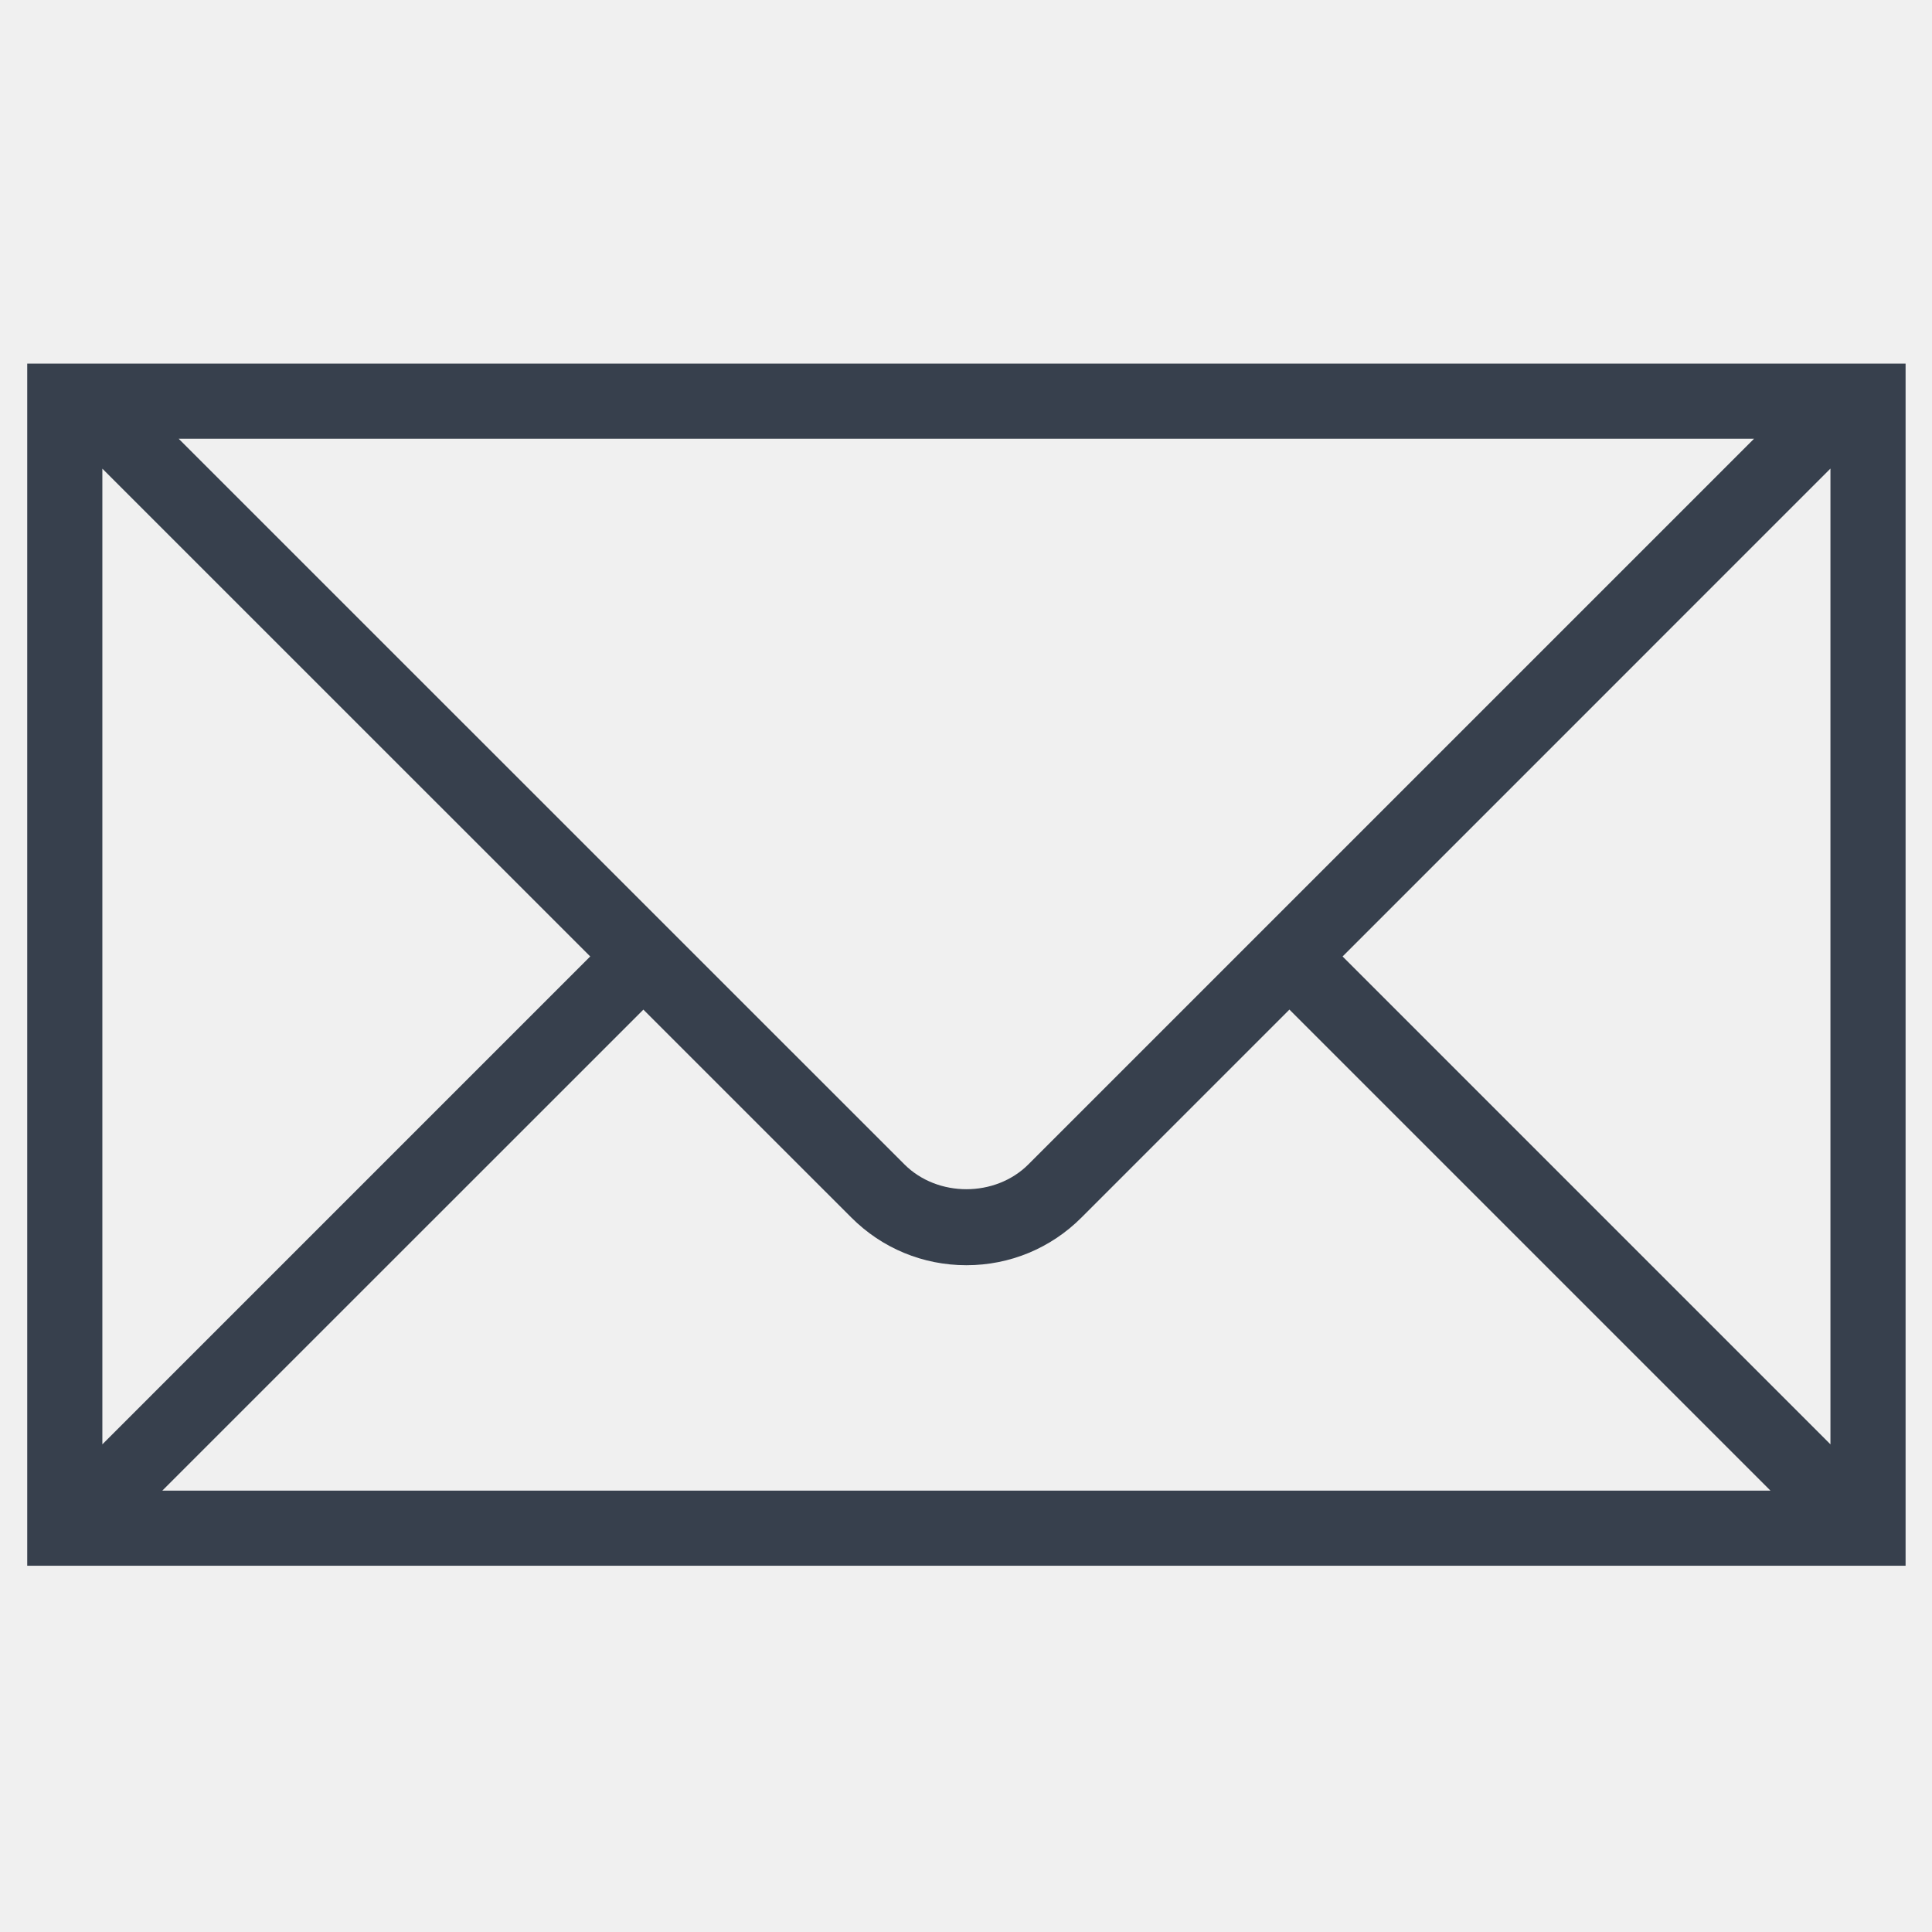
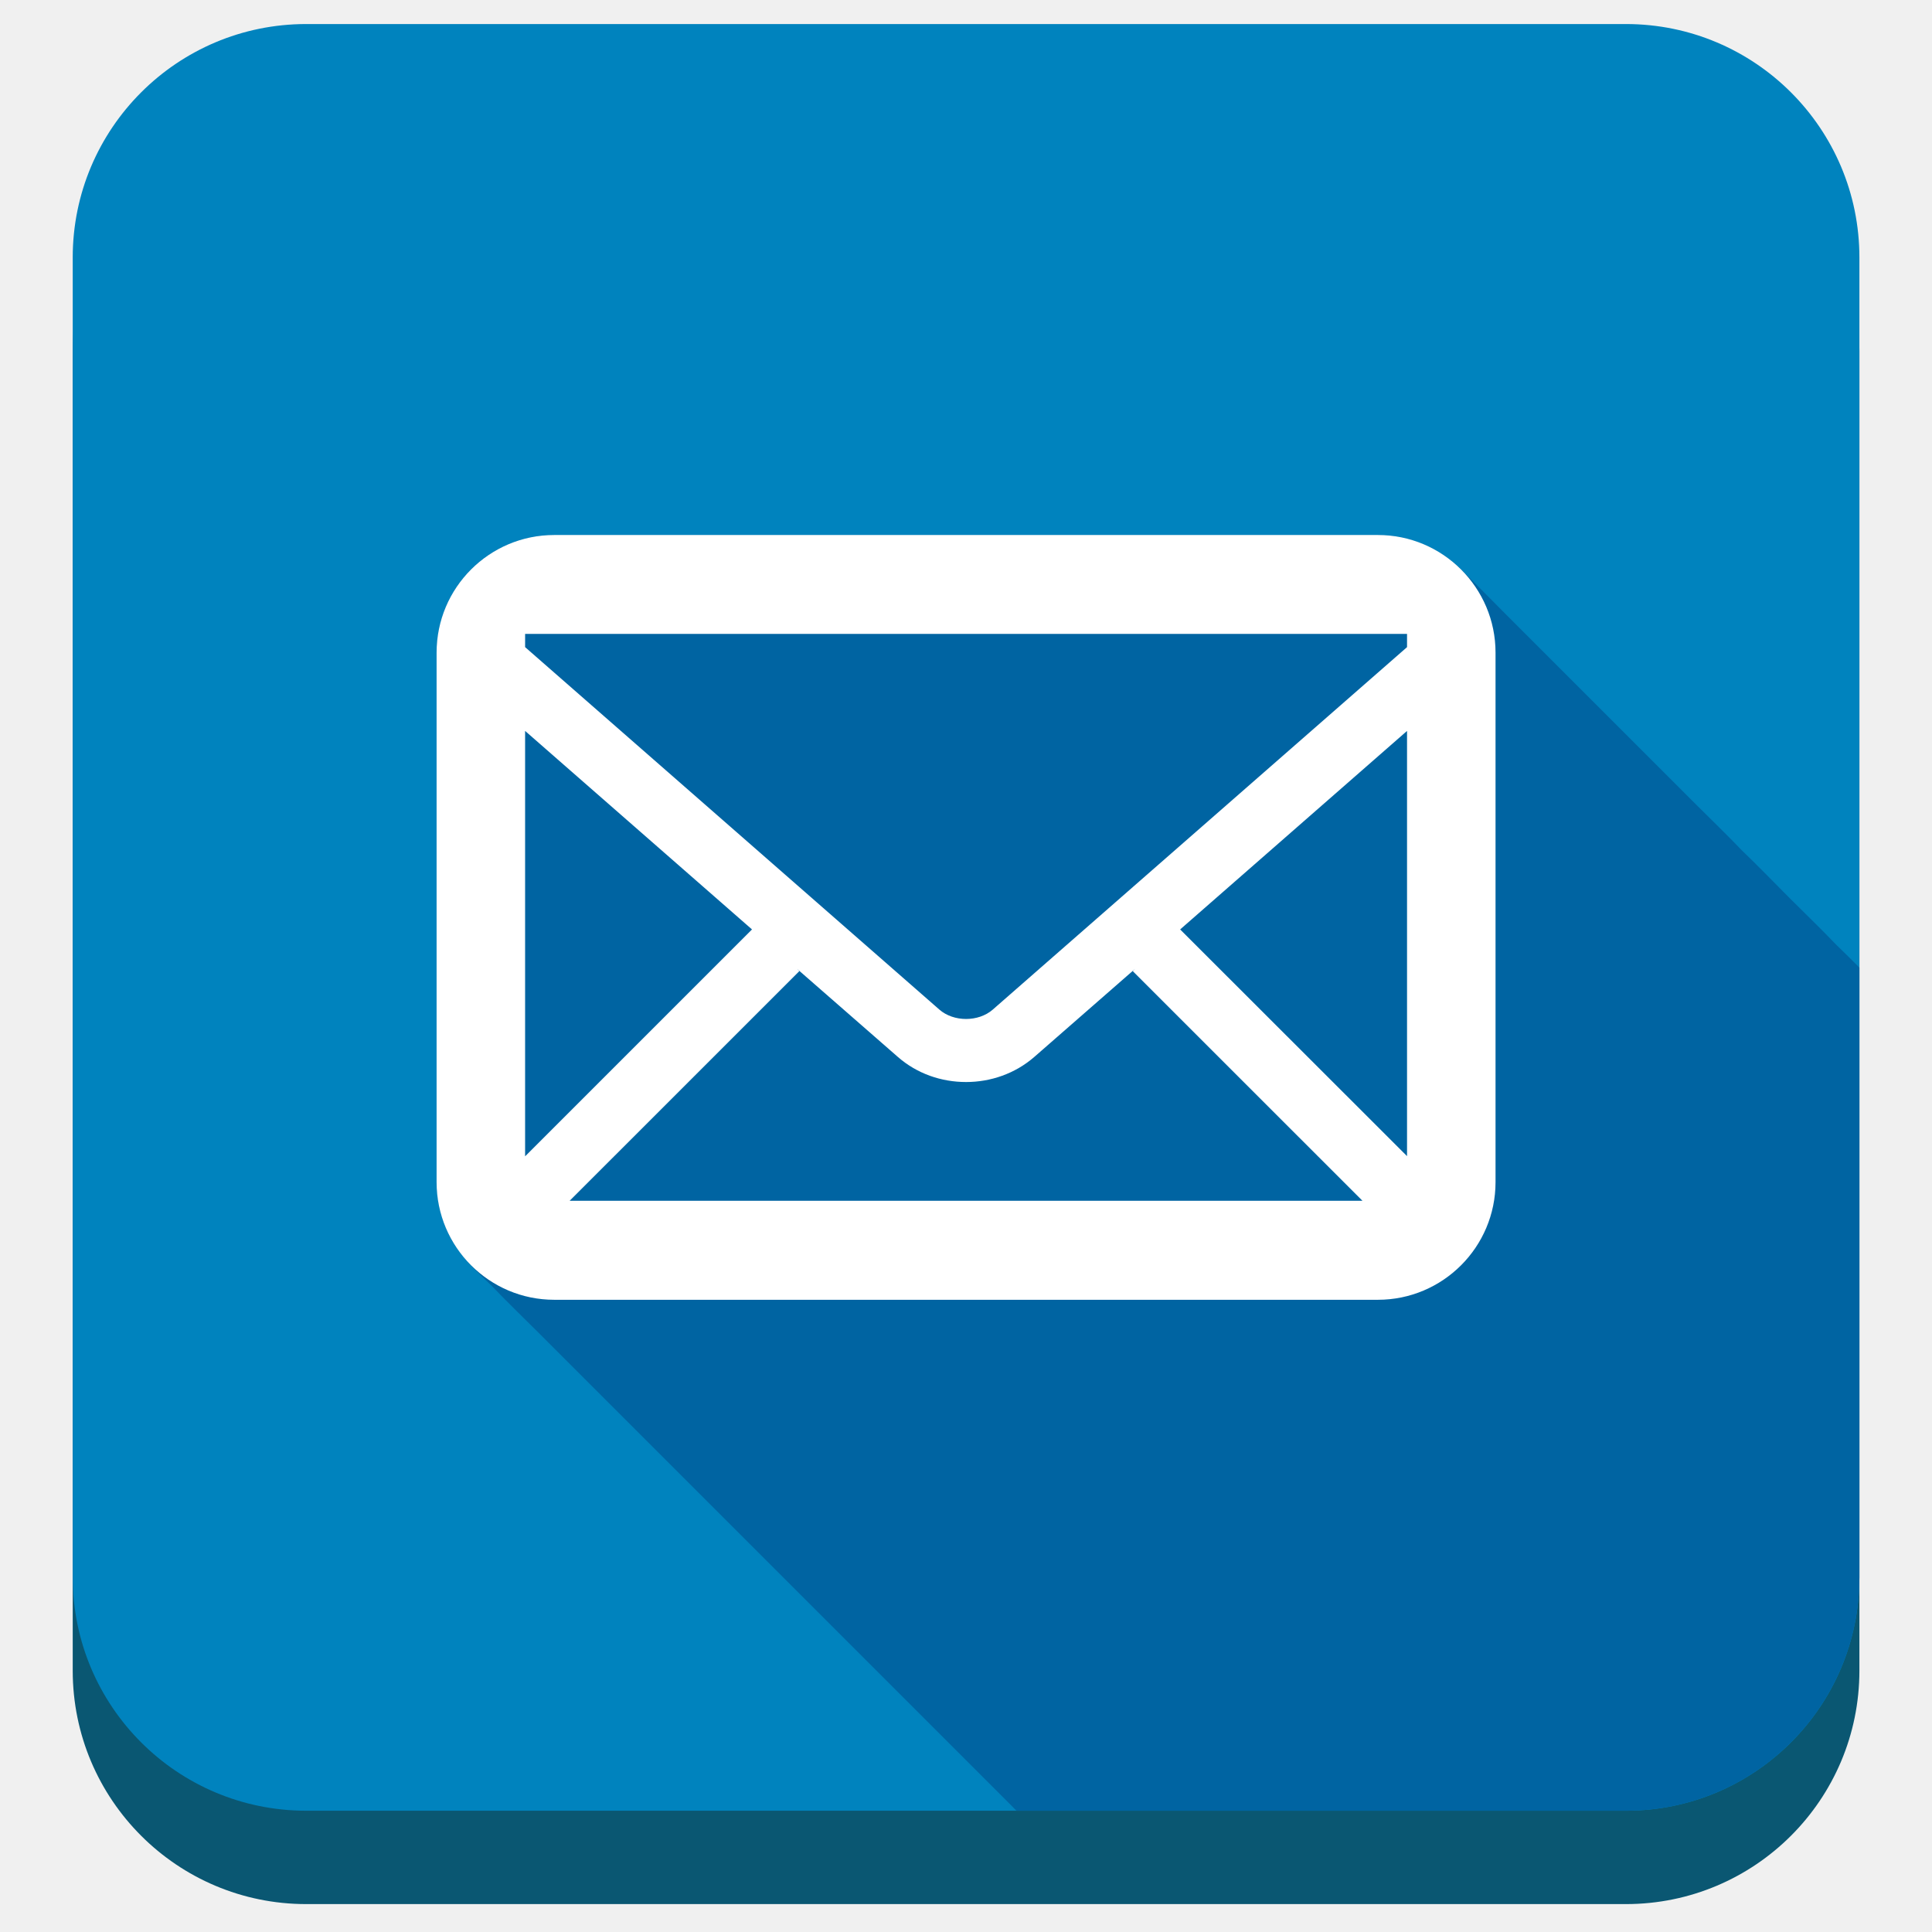
<svg xmlns="http://www.w3.org/2000/svg" enable-background="new 0 0 512 512" height="512px" id="Layer_1" version="1.1" viewBox="0 0 512 512" width="512px" xml:space="preserve">
-   <path d="M484.748,96.359H27.439h-3.966h-9.625h-6.63v318.585H505V96.359h-17.218H484.748z M464.837,116.271  L272.529,308.578c-8.769,8.769-24.073,8.769-32.842,0L47.35,116.271H464.837z M27.128,124.203l129.287,129.268L27.128,382.759  V124.203z M43.014,395.029l127.489-127.47l55.106,55.097c8.138,8.148,18.978,12.64,30.499,12.64c11.521,0,22.361-4.492,30.499-12.64  l55.106-55.106l127.479,127.479H43.014z M485.089,382.769L355.801,253.472l129.287-129.297V382.769z" fill="#37404D" />
+   <path d="M492.761,442.732c0,34.171-27.702,61.872-61.873,61.872H81.145c-34.171,0-61.874-27.701-61.874-61.872  V92.987c0-34.171,27.703-61.873,61.874-61.873h349.743c34.171,0,61.873,27.701,61.873,61.873V442.732z" fill="#0A5772" />
+   <path d="M492.761,417.988c0,34.172-27.702,61.873-61.873,61.873H81.145c-34.171,0-61.874-27.701-61.874-61.873  V68.243c0-34.17,27.703-61.872,61.874-61.872h349.743c34.171,0,61.873,27.702,61.873,61.872V417.988z" fill="#0083BE" />
+   <path d="M492.761,417.988V256.431c-2.005-2.024-4.021-4.037-6.077-6.001c-4.064-4.259-8.331-8.344-12.494-12.505  c-4.164-4.163-8.25-8.427-12.506-12.495c-4.064-4.259-8.331-8.344-12.494-12.505c-4.164-4.163-45.837-45.838-50-50  c-4.123-4.122-8.186-8.316-12.375-12.369c-5.834-5.643-13.697-8.774-21.803-8.774c-1.143,0-2.283,0-3.424,0  c-6.227,0-12.453,0-18.679,0c-10.159,0-20.319,0-30.479,0c-12.503,0-25.007,0-37.511,0c-13.258,0-26.517,0-39.775,0  c-12.424,0-24.849,0-37.273,0c-10,0-20.001,0-30.001,0c-5.987,0-11.976,0-17.963,0c-0.993,0-1.984,0-2.977,0  c-7.753,0-15.321,2.914-21.051,8.142c-6.441,5.876-10.178,14.323-10.178,23.043c0,1.254,0,2.508,0,3.761c0,8.134,0,16.269,0,24.403  c0,12.431,0,24.862,0,37.294c0,12.883,0,25.767,0,38.65c0,9.49,0,18.979,0,28.47c0,2.271,0,4.54,0,6.812  c0,5.676,1.182,11.18,3.985,16.162c2.677,4.755,6.76,8.547,10.665,12.289c4.071,4.254,8.331,8.344,12.494,12.505  c8.335,8.332,16.666,16.669,25,25c16.67,16.664,33.331,33.337,50,50c16.67,16.664,33.331,33.337,50,50  c0.509,0.51,1.016,1.028,1.522,1.55h161.52C465.059,479.861,492.761,452.16,492.761,417.988z" fill="#0064A2" />
+   <path d="M365.15,141.781H146.883c-17.211,0-31.182,13.968-31.182,31.181v140.312  c0,17.205,13.971,31.182,31.182,31.182H365.15c17.207,0,31.182-13.977,31.182-31.182V172.962  C396.332,155.749,382.357,141.781,365.15,141.781z M211.211,256.749l26.746,23.362c5.088,4.448,11.53,6.636,18.061,6.636  c6.527,0,12.977-2.218,18.066-6.636l26.734-23.362l-0.621,0.617l60.875,60.857H150.958l60.868-60.857L211.211,256.749z   M139.158,306.436V193.702l60.132,52.609L139.158,306.436z M312.75,246.311l60.129-52.609v112.685L312.75,246.311z M372.879,167.993  v3.504l-109.787,96.059c-3.789,3.311-10.357,3.311-14.146,0l-109.787-96.059v-3.504H372.879z" fill="#FFFFFF" />
</svg>
